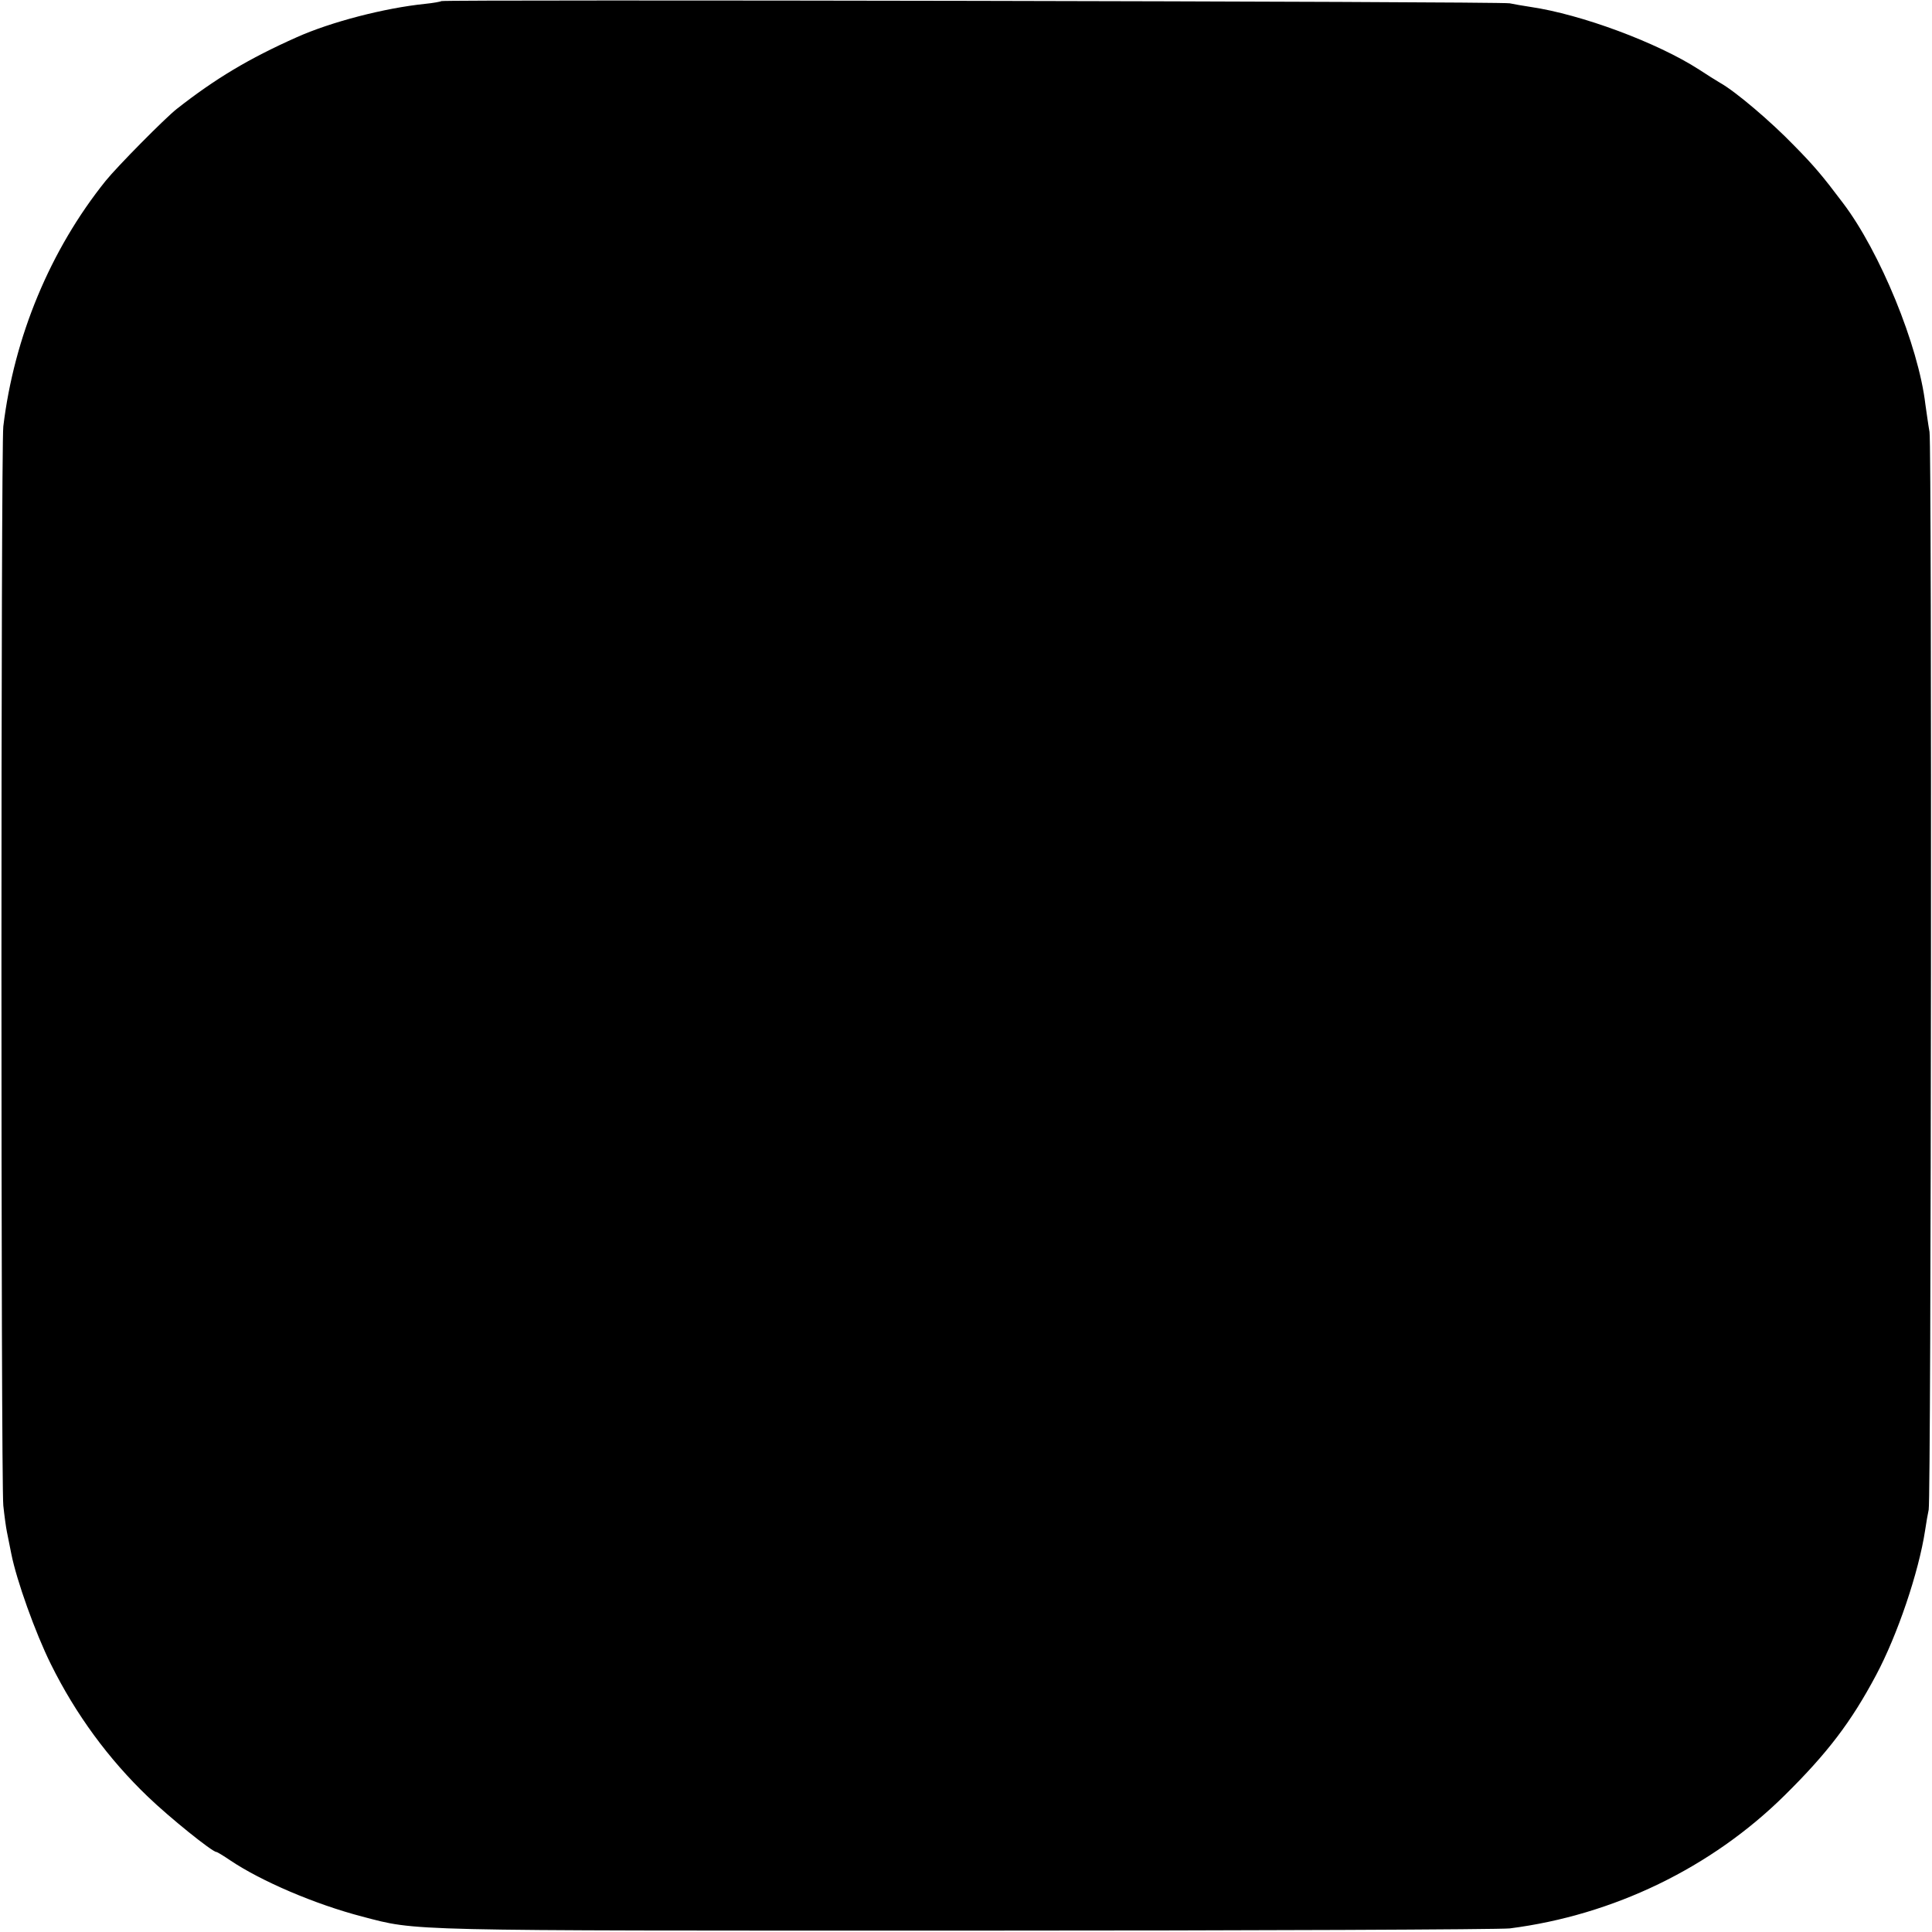
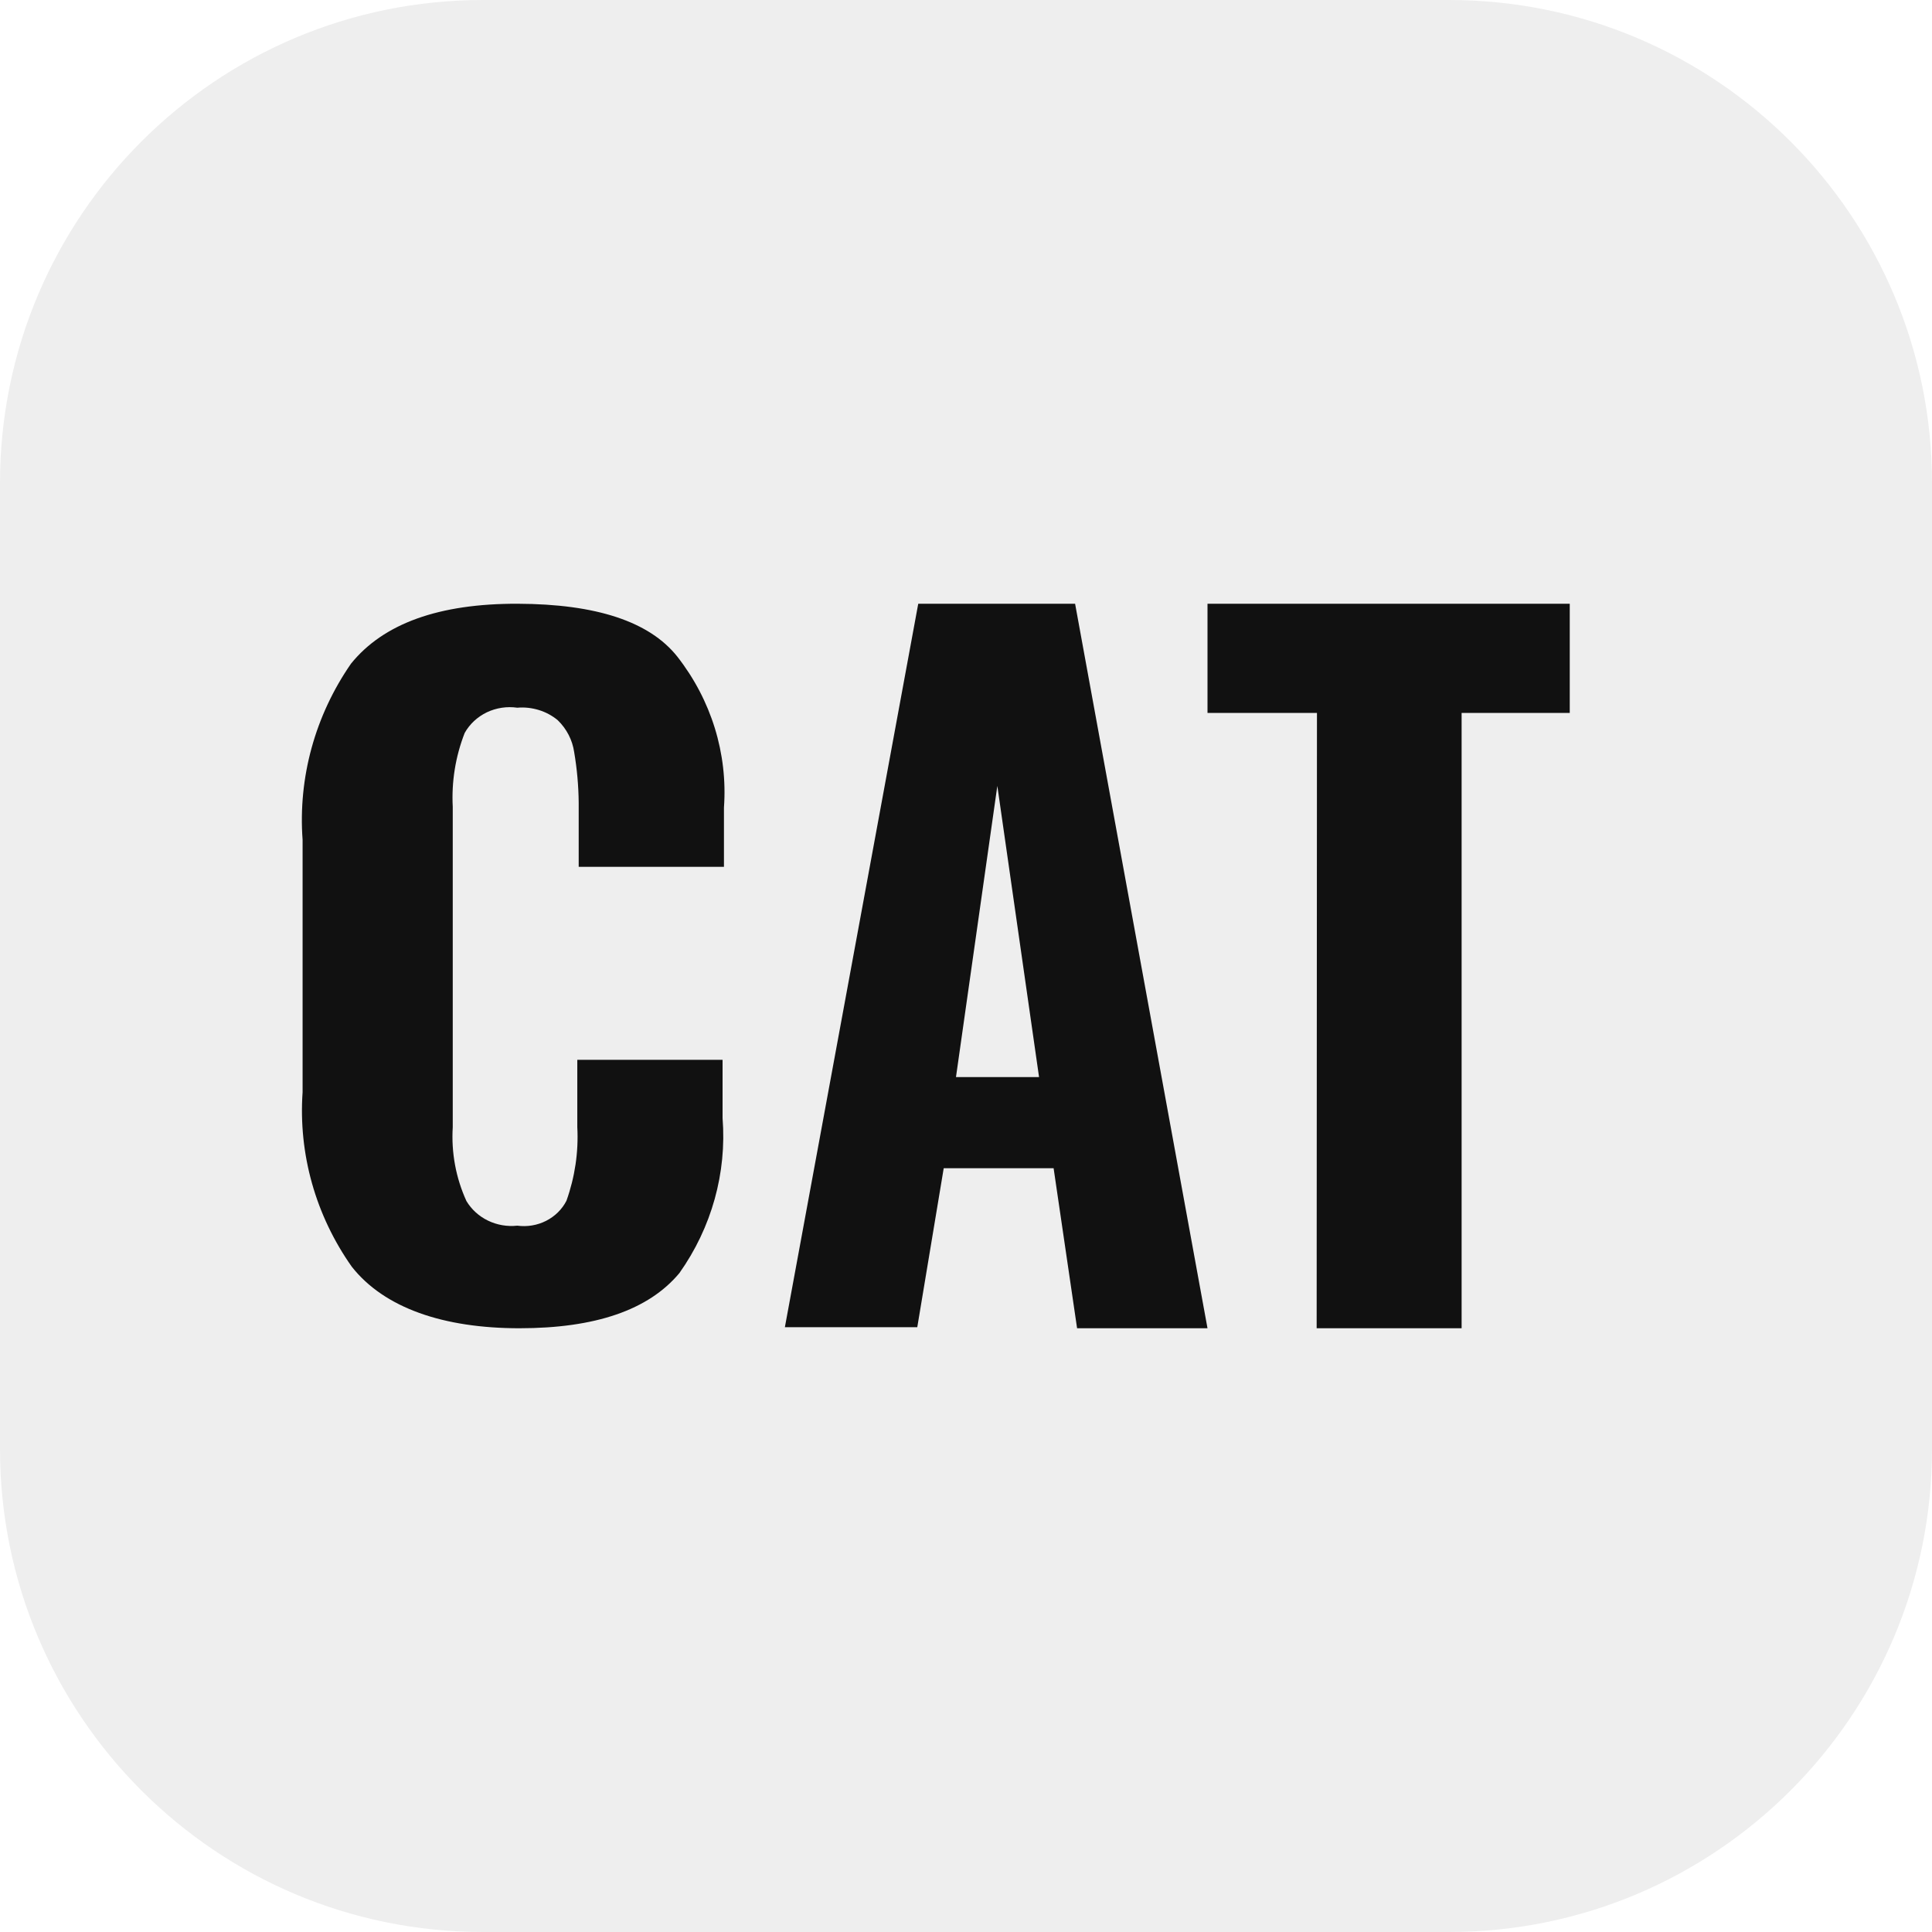
- <svg xmlns="http://www.w3.org/2000/svg" version="1.0" width="700pt" height="700pt" viewBox="0 0 700 700" preserveAspectRatio="xMidYMid meet">
-   <g transform="translate(0,700) scale(0.1,-0.1)" fill="#000000" stroke="none">
-     <path d="M1599 6996 c-2 -2 -29 -7 -59 -10 -146 -15 -340 -65 -465 -121 -173 -77 -295 -150 -435 -260 -43 -34 -215 -208 -257 -260 -201 -250 -332 -566 -371 -890 -9 -80 -9 -3820 0 -3910 4 -38 10 -81 13 -95 3 -14 10 -50 16 -80 19 -96 87 -286 143 -399 90 -182 209 -344 352 -481 78 -75 233 -200 248 -200 3 0 26 -14 51 -31 112 -75 305 -158 477 -203 203 -53 130 -51 2183 -51 1051 0 1939 4 1975 8 376 48 731 220 996 482 156 154 241 266 331 435 78 146 155 374 178 525 4 28 10 61 13 75 9 40 12 3850 3 3905 -5 28 -11 73 -15 100 -25 213 -165 554 -299 730 -73 97 -104 134 -177 208 -82 85 -212 196 -268 227 -15 9 -49 30 -76 48 -152 98 -427 200 -611 227 -27 4 -61 10 -75 13 -28 7 -3864 14 -3871 8z" />
-   </g>
+ <svg xmlns="http://www.w3.org/2000/svg" width="32" height="32" viewBox="0 0 32 32" fill="none">
+   <rect width="32" height="32" rx="8" fill="#EEEEEE" />
+   <path d="M5.826 20.98C5.227 20.13 4.941 19.113 5.012 18.089V13.911C4.936 12.88 5.218 11.853 5.814 10.992C6.352 10.327 7.272 9.996 8.574 10C9.876 10.004 10.757 10.295 11.218 10.875C11.78 11.593 12.055 12.48 11.991 13.376V14.357H9.585V13.293C9.582 13.012 9.557 12.733 9.51 12.457C9.481 12.257 9.385 12.071 9.237 11.928C9.145 11.852 9.039 11.795 8.924 11.76C8.809 11.725 8.688 11.711 8.568 11.722C8.396 11.697 8.22 11.724 8.064 11.798C7.908 11.873 7.78 11.992 7.697 12.139C7.544 12.53 7.477 12.948 7.499 13.365V18.669C7.473 19.088 7.55 19.509 7.726 19.894C7.81 20.033 7.934 20.146 8.084 20.218C8.233 20.29 8.402 20.319 8.568 20.301C8.732 20.323 8.899 20.295 9.045 20.221C9.191 20.147 9.309 20.031 9.382 19.889C9.522 19.497 9.584 19.082 9.562 18.669V17.554H11.968V18.518C12.039 19.427 11.787 20.332 11.253 21.086C10.742 21.699 9.858 22 8.603 22C7.348 22 6.366 21.666 5.826 20.98Z" fill="#111111" />
+   <path d="M15.209 10H17.807L20 22H17.84L17.451 19.349H15.631L15.193 21.983H13L15.209 10ZM17.21 17.84L16.519 13.017L15.834 17.84H17.21Z" fill="#111111" />
+   <path d="M21.813 11.808H20V10H26V11.808H24.209V22H21.808L21.813 11.808Z" fill="#111111" />
</svg>
